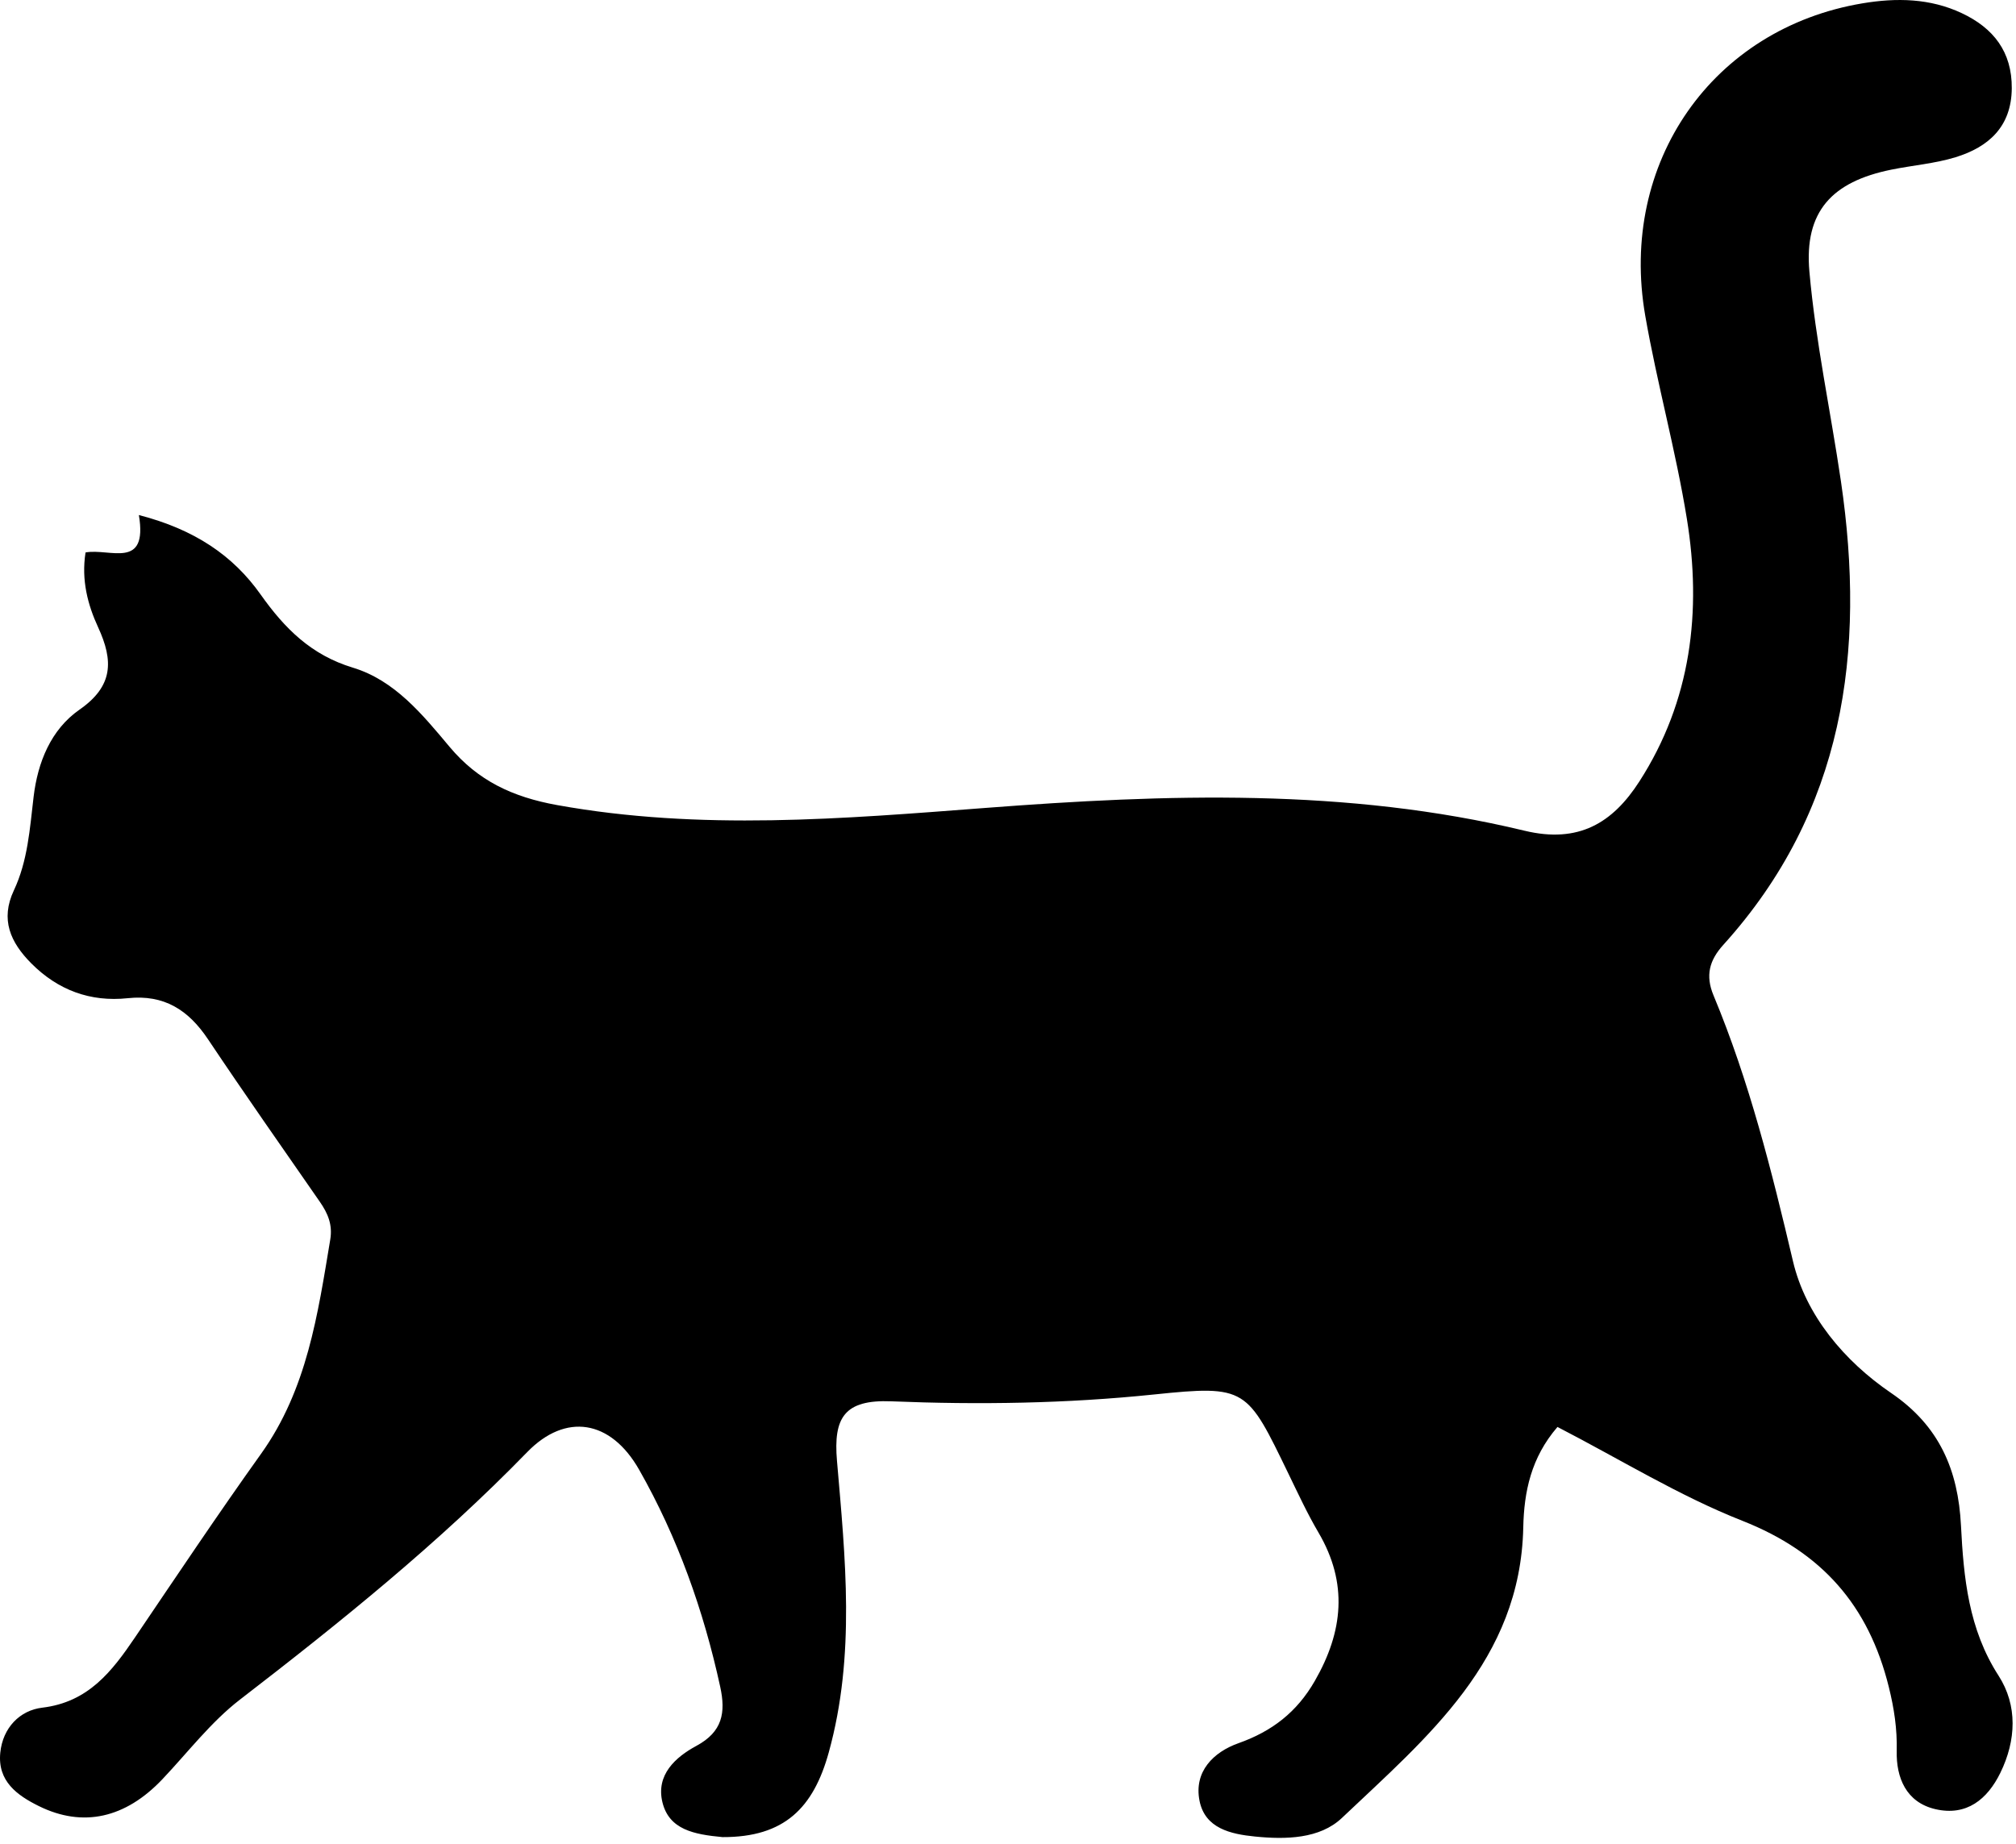
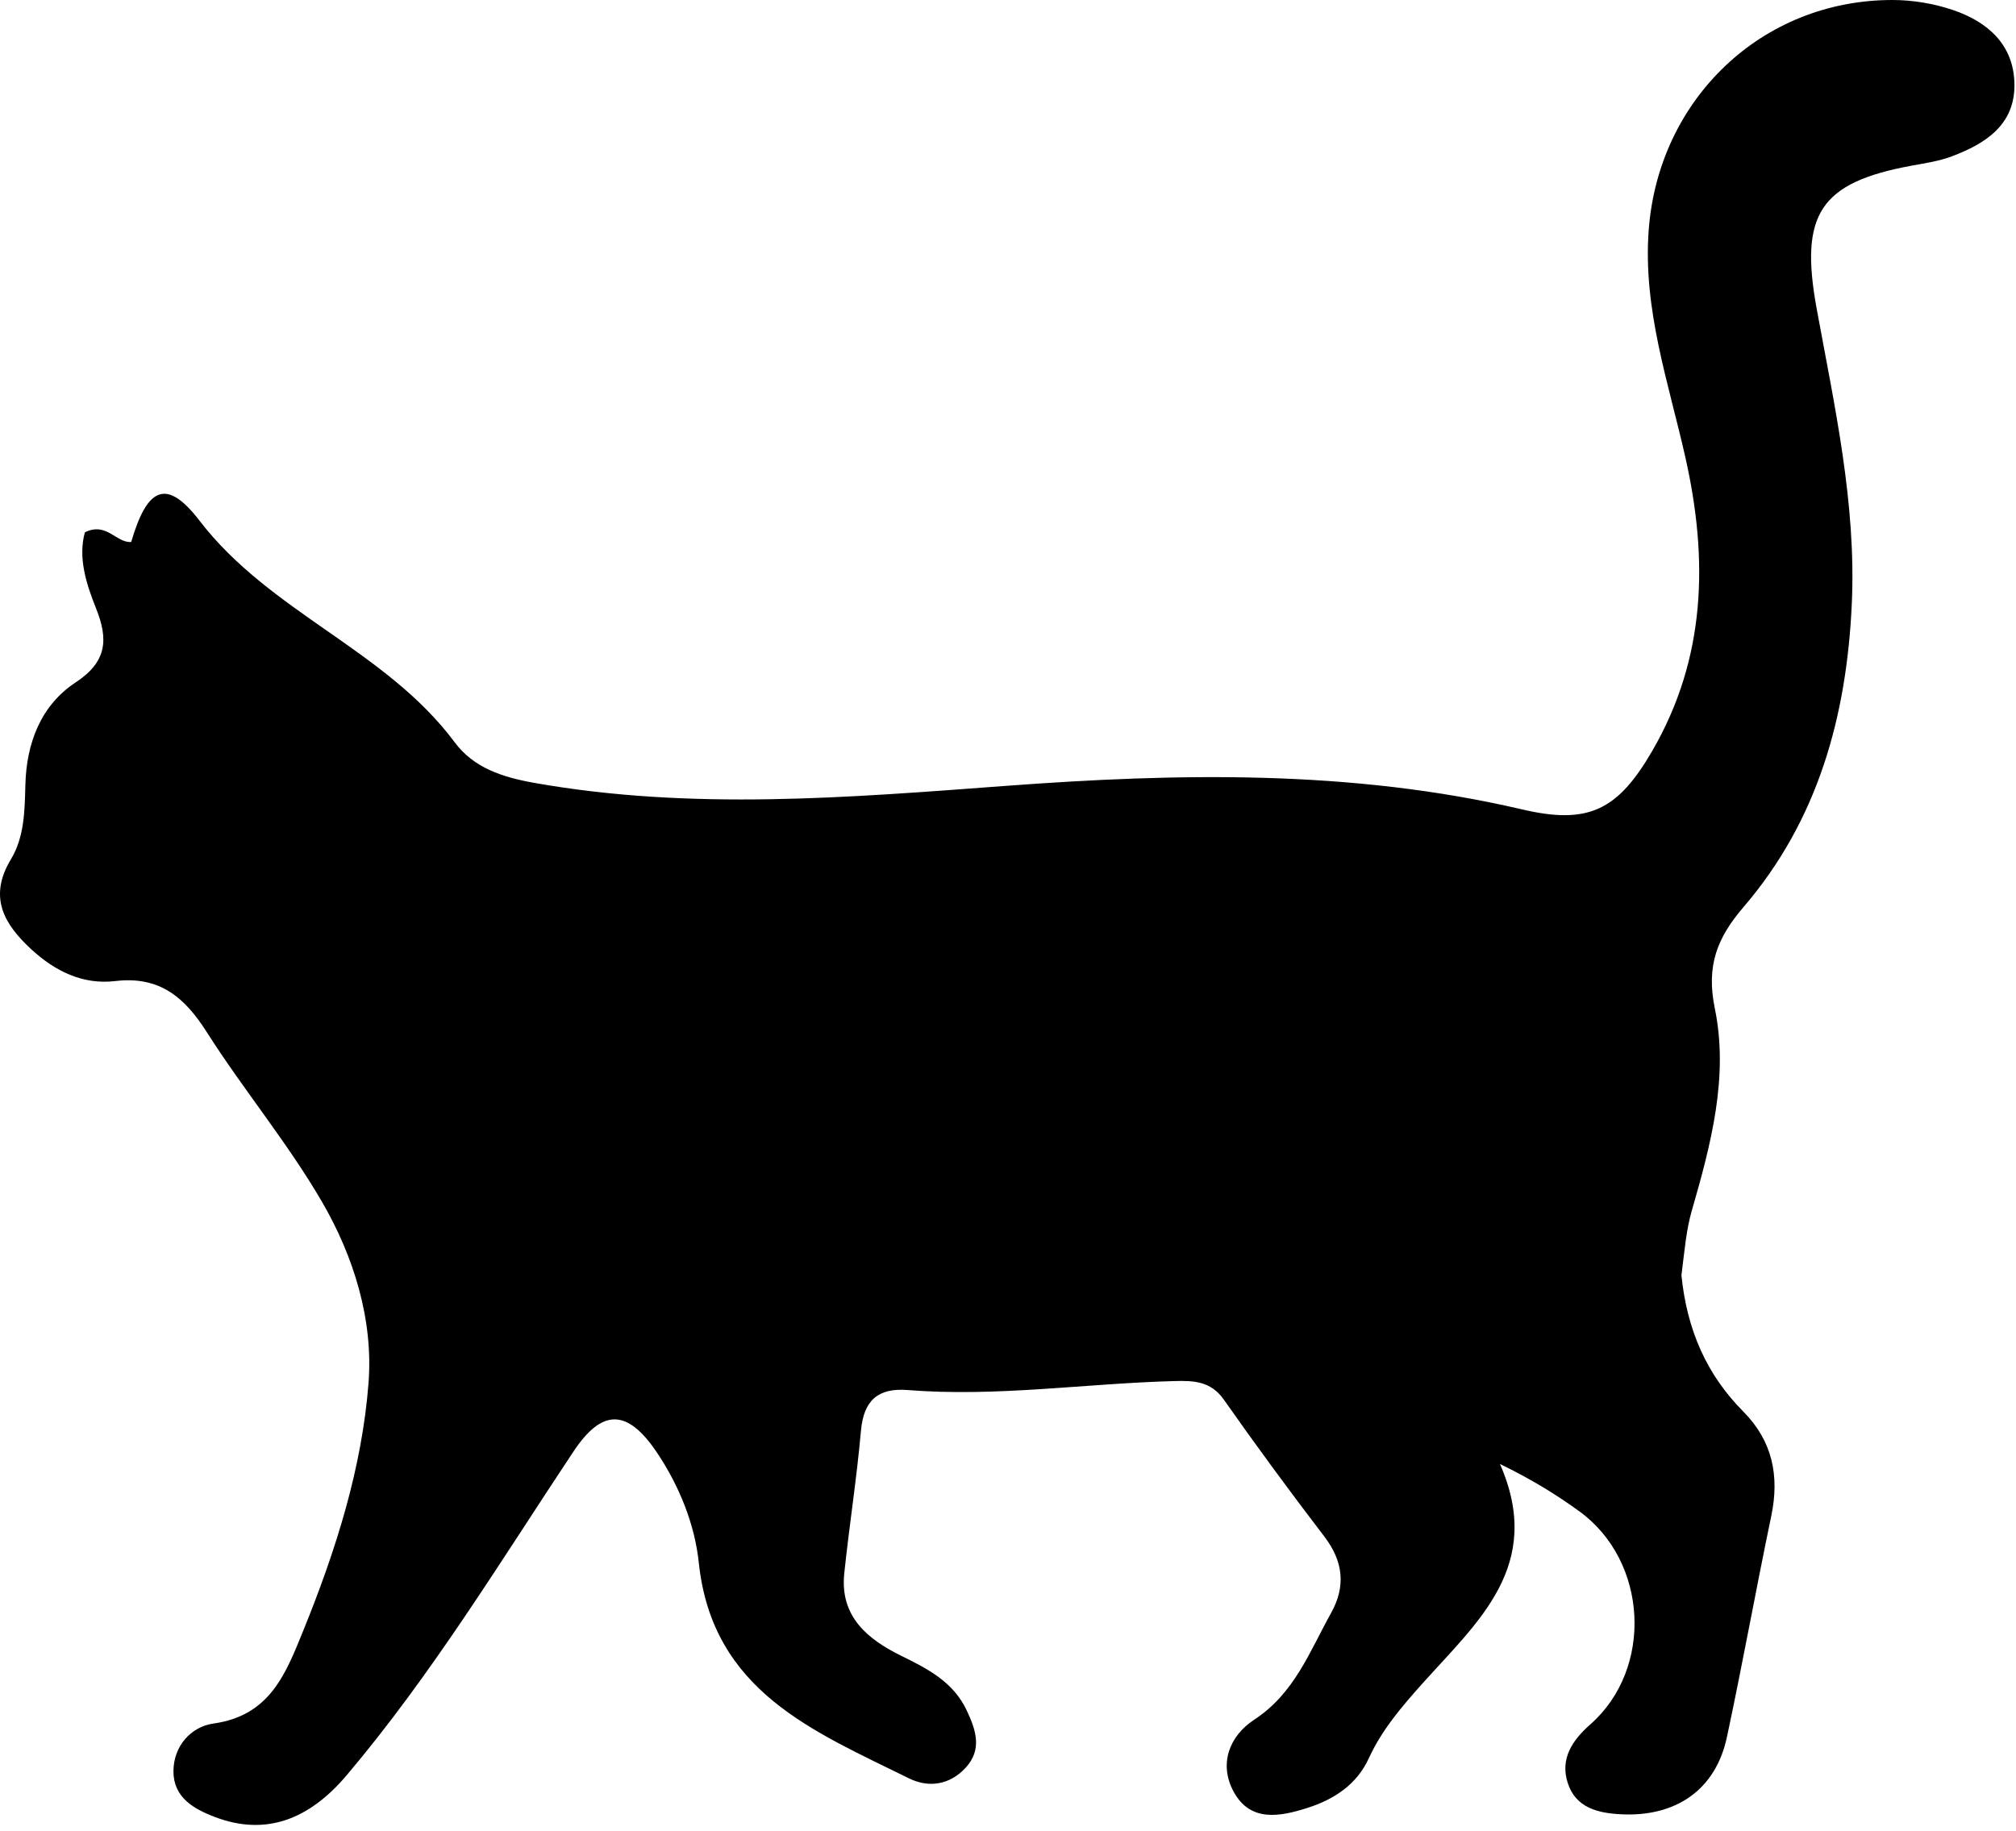
- <svg xmlns="http://www.w3.org/2000/svg" width="199" height="182" viewBox="0 0 199 182" fill="none">
-   <path d="M71.321 181.365C68.506 181.102 66.045 180.629 65.388 177.923C64.73 175.213 66.686 173.465 68.742 172.356C71.322 170.963 71.648 169.078 71.093 166.527C69.454 158.992 66.886 151.771 63.09 145.096C60.273 140.143 55.827 139.463 52.048 143.349C43.304 152.341 33.594 160.156 23.687 167.789C20.819 169.999 18.549 172.99 16.032 175.648C12.396 179.488 8.198 180.453 3.842 178.305C1.679 177.238 -0.255 175.839 0.028 173.029C0.275 170.569 1.96 168.851 4.164 168.588C8.726 168.045 11.056 165.001 13.334 161.639C17.443 155.573 21.514 149.478 25.773 143.518C30.316 137.16 31.37 129.756 32.601 122.364C32.844 120.903 32.359 119.782 31.575 118.65C27.874 113.313 24.142 107.996 20.532 102.598C18.604 99.714 16.212 98.161 12.607 98.545C8.929 98.936 5.715 97.755 3.077 95.095C1.036 93.036 0.011 90.786 1.369 87.902C2.741 84.986 2.943 81.822 3.316 78.672C3.72 75.271 5.011 72.032 7.856 70.052C11.184 67.737 11.213 65.239 9.685 61.927C8.664 59.714 8.014 57.272 8.444 54.54C10.848 54.1 14.613 56.288 13.709 50.846C19.216 52.272 23.003 54.842 25.727 58.691C28.11 62.057 30.721 64.666 34.834 65.914C38.958 67.164 41.697 70.53 44.378 73.73C47.182 77.076 50.589 78.685 54.994 79.48C69.127 82.031 83.203 80.834 97.31 79.758C115.128 78.398 132.939 77.781 150.48 82.009C155.84 83.301 159.19 81.235 161.817 77.157C166.949 69.189 167.991 60.342 166.511 51.213C165.421 44.486 163.574 37.884 162.403 31.168C159.767 16.038 169.055 2.801 183.853 0.328C187.197 -0.231 190.512 -0.177 193.648 1.299C196.766 2.766 198.612 5.105 198.583 8.72C198.552 12.5 196.305 14.514 193.039 15.52C190.991 16.15 188.804 16.319 186.691 16.749C180.837 17.939 178.079 20.874 178.606 26.811C179.221 33.746 180.702 40.602 181.718 47.507C184.197 64.365 182.044 80.075 170.11 93.278C168.741 94.793 168.317 96.289 169.142 98.268C172.673 106.742 174.884 115.582 176.987 124.517C178.237 129.829 182.041 134.369 186.671 137.52C191.444 140.768 193.289 145.126 193.569 150.609C193.831 155.76 194.314 160.83 197.275 165.422C199.174 168.367 199.02 171.82 197.457 175.016C196.178 177.632 194.123 179.316 191.053 178.608C188.143 177.937 187.167 175.481 187.226 172.868C187.276 170.671 186.973 168.675 186.444 166.539C184.451 158.495 179.844 153.236 172.006 150.144C165.724 147.665 159.891 144.047 153.739 140.873C151.127 143.898 150.436 147.281 150.362 150.797C150.084 163.914 140.87 171.497 132.464 179.47C130.273 181.548 126.918 181.615 123.87 181.307C121.485 181.067 118.949 180.508 118.406 177.783C117.829 174.893 119.784 172.967 122.254 172.092C125.573 170.916 128.014 169.025 129.779 165.958C132.587 161.079 133.08 156.287 130.147 151.297C129.052 149.433 128.138 147.46 127.193 145.511C123.085 137.037 123.059 136.718 113.928 137.666C105.271 138.566 96.627 138.692 87.982 138.342C83.346 138.154 82.254 139.954 82.618 144.208C83.439 153.809 84.461 163.391 81.811 172.989C80.299 178.47 77.436 181.387 71.321 181.365Z" fill="black" />
+ <svg xmlns="http://www.w3.org/2000/svg" width="196" height="178" viewBox="0 0 196 178" fill="none">
+   <path d="M163.472 124.014C164.021 129.378 165.942 133.687 169.494 137.266C172.312 140.104 173.022 143.508 172.211 147.391C170.716 154.556 169.423 161.763 167.894 168.92C166.805 174.02 162.966 176.685 157.623 176.422C155.321 176.309 153.189 175.78 152.414 173.363C151.663 171.021 152.86 169.223 154.613 167.681C160.776 162.258 160.23 151.788 153.519 146.94C151.274 145.318 148.913 143.856 145.828 142.357C150.17 152.236 143.646 157.718 138.316 163.679C136.319 165.913 134.36 168.181 133.088 170.956C131.895 173.56 129.685 174.985 127.049 175.821C124.383 176.666 121.561 177.178 119.954 174.253C118.456 171.528 119.533 168.792 121.937 167.224C125.851 164.67 127.332 160.579 129.417 156.835C130.865 154.233 130.589 151.813 128.749 149.405C125.411 145.04 122.151 140.612 118.994 136.114C117.718 134.296 116.07 134.245 114.175 134.295C105.525 134.522 96.911 135.86 88.231 135.167C85.368 134.939 83.966 136.178 83.705 139.118C83.294 143.756 82.566 148.365 82.081 152.998C81.642 157.199 84.358 159.408 87.637 161.018C90.224 162.288 92.691 163.559 93.994 166.335C94.886 168.235 95.516 170.125 93.875 171.902C92.329 173.576 90.284 173.872 88.365 172.923C79.122 168.351 69.256 164.476 67.938 151.951C67.545 148.217 66.041 144.493 63.888 141.273C60.975 136.918 58.513 136.994 55.745 141.159C48.655 151.825 42.011 162.797 33.705 172.624C30.013 176.991 25.791 178.527 20.945 176.705C18.813 175.903 16.861 174.776 16.863 172.237C16.865 169.785 18.581 167.9 20.747 167.597C26.243 166.829 27.772 162.781 29.507 158.506C32.656 150.743 35.198 142.749 35.831 134.456C36.297 128.345 34.404 122.197 31.31 116.874C27.974 111.134 23.668 105.967 20.096 100.352C17.928 96.943 15.488 94.89 11.198 95.399C8.064 95.772 5.36 94.447 3.042 92.31C0.356 89.834 -1.138 87.207 1.06 83.562C2.383 81.366 2.401 78.814 2.468 76.29C2.575 72.262 3.969 68.585 7.359 66.354C10.423 64.337 10.539 62.158 9.337 59.154C8.372 56.744 7.574 54.207 8.253 51.76C10.382 50.724 11.271 52.805 12.756 52.703C14.289 47.446 16.157 46.409 19.391 50.623C26.273 59.591 37.523 63.193 44.209 72.185C46.053 74.665 48.834 75.577 51.981 76.134C67.254 78.835 82.447 77.561 97.765 76.42C114.525 75.171 131.383 74.825 147.997 78.71C154.428 80.213 157.287 78.797 160.642 73.007C165.873 63.979 166.089 54.392 163.855 44.471C162.218 37.197 159.724 30.093 160.289 22.394C161.22 9.687 171.26 -0.018 184.018 2.52683e-05C185.981 0.003 188.028 0.349 189.886 0.979C193.254 2.121 195.787 4.35 195.848 8.17C195.91 12.137 193.035 13.968 189.767 15.202C188.532 15.669 187.186 15.865 185.877 16.105C176.925 17.747 174.942 20.836 176.619 30.006C178.353 39.489 180.479 48.925 180.037 58.689C179.541 69.63 176.764 79.75 169.508 88.204C166.956 91.177 165.859 93.892 166.72 98.07C168.084 104.692 166.341 111.288 164.477 117.736C163.926 119.64 163.776 121.66 163.472 124.014Z" fill="black" />
</svg>
